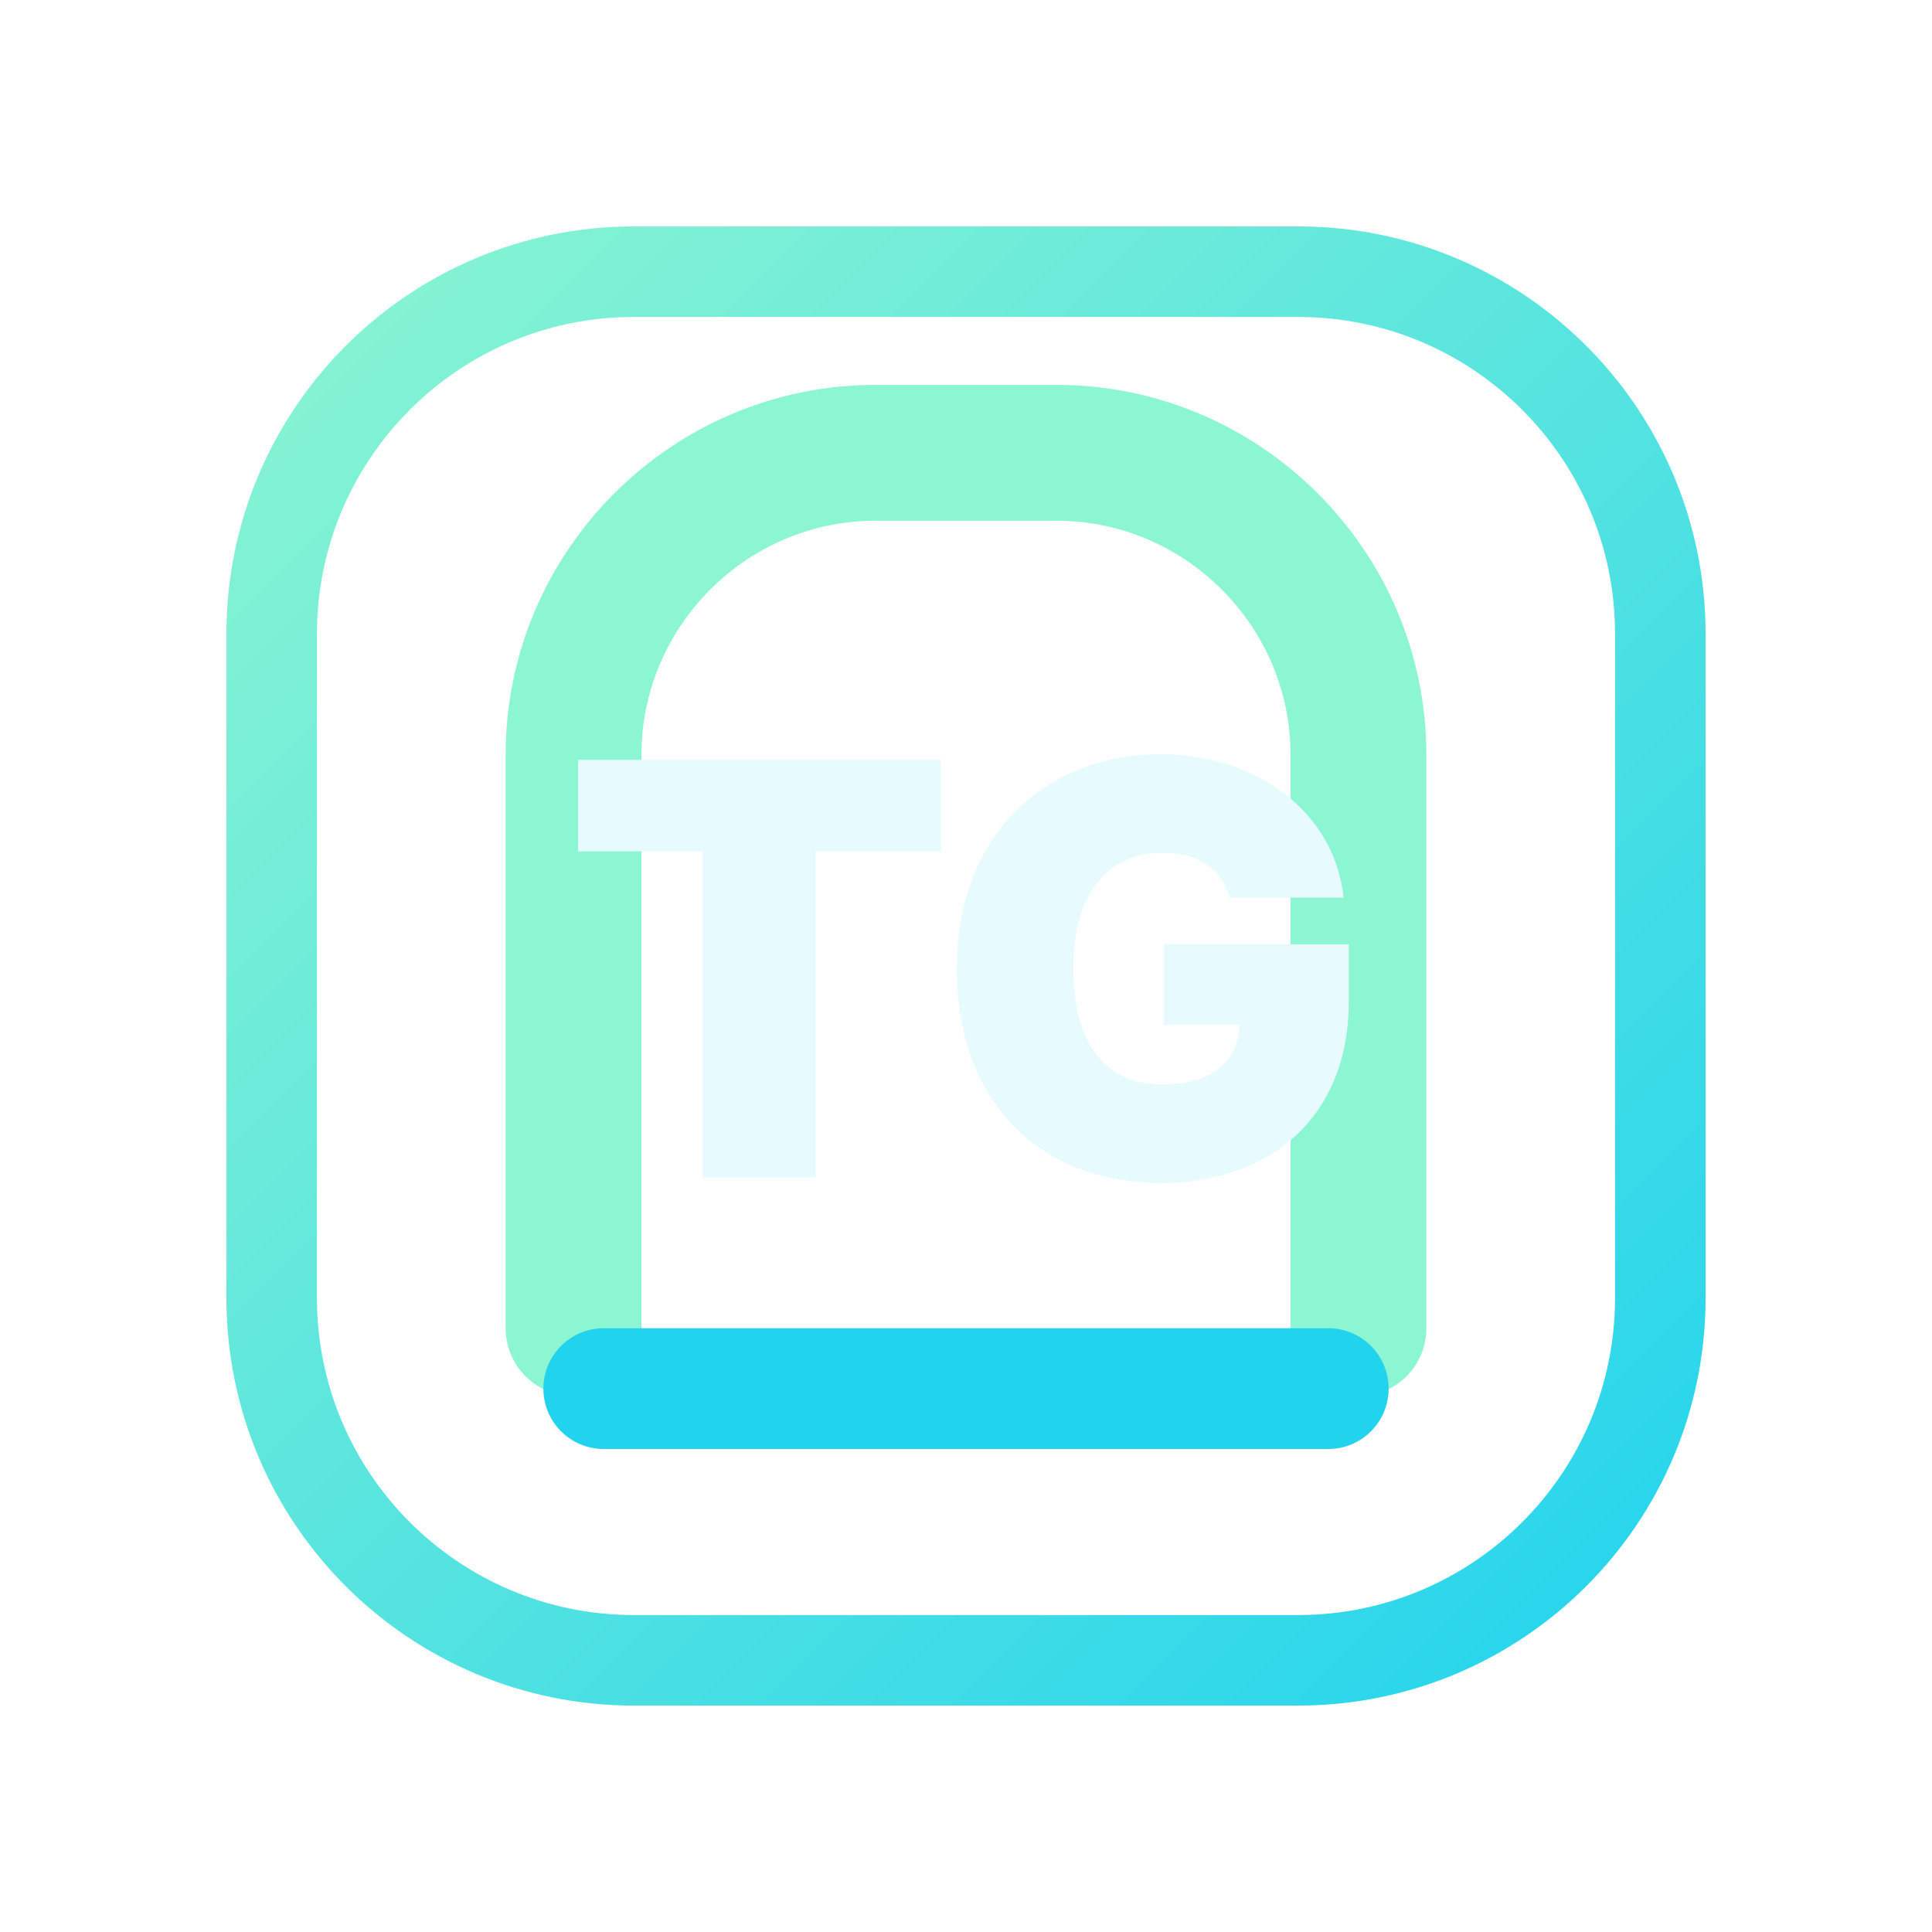
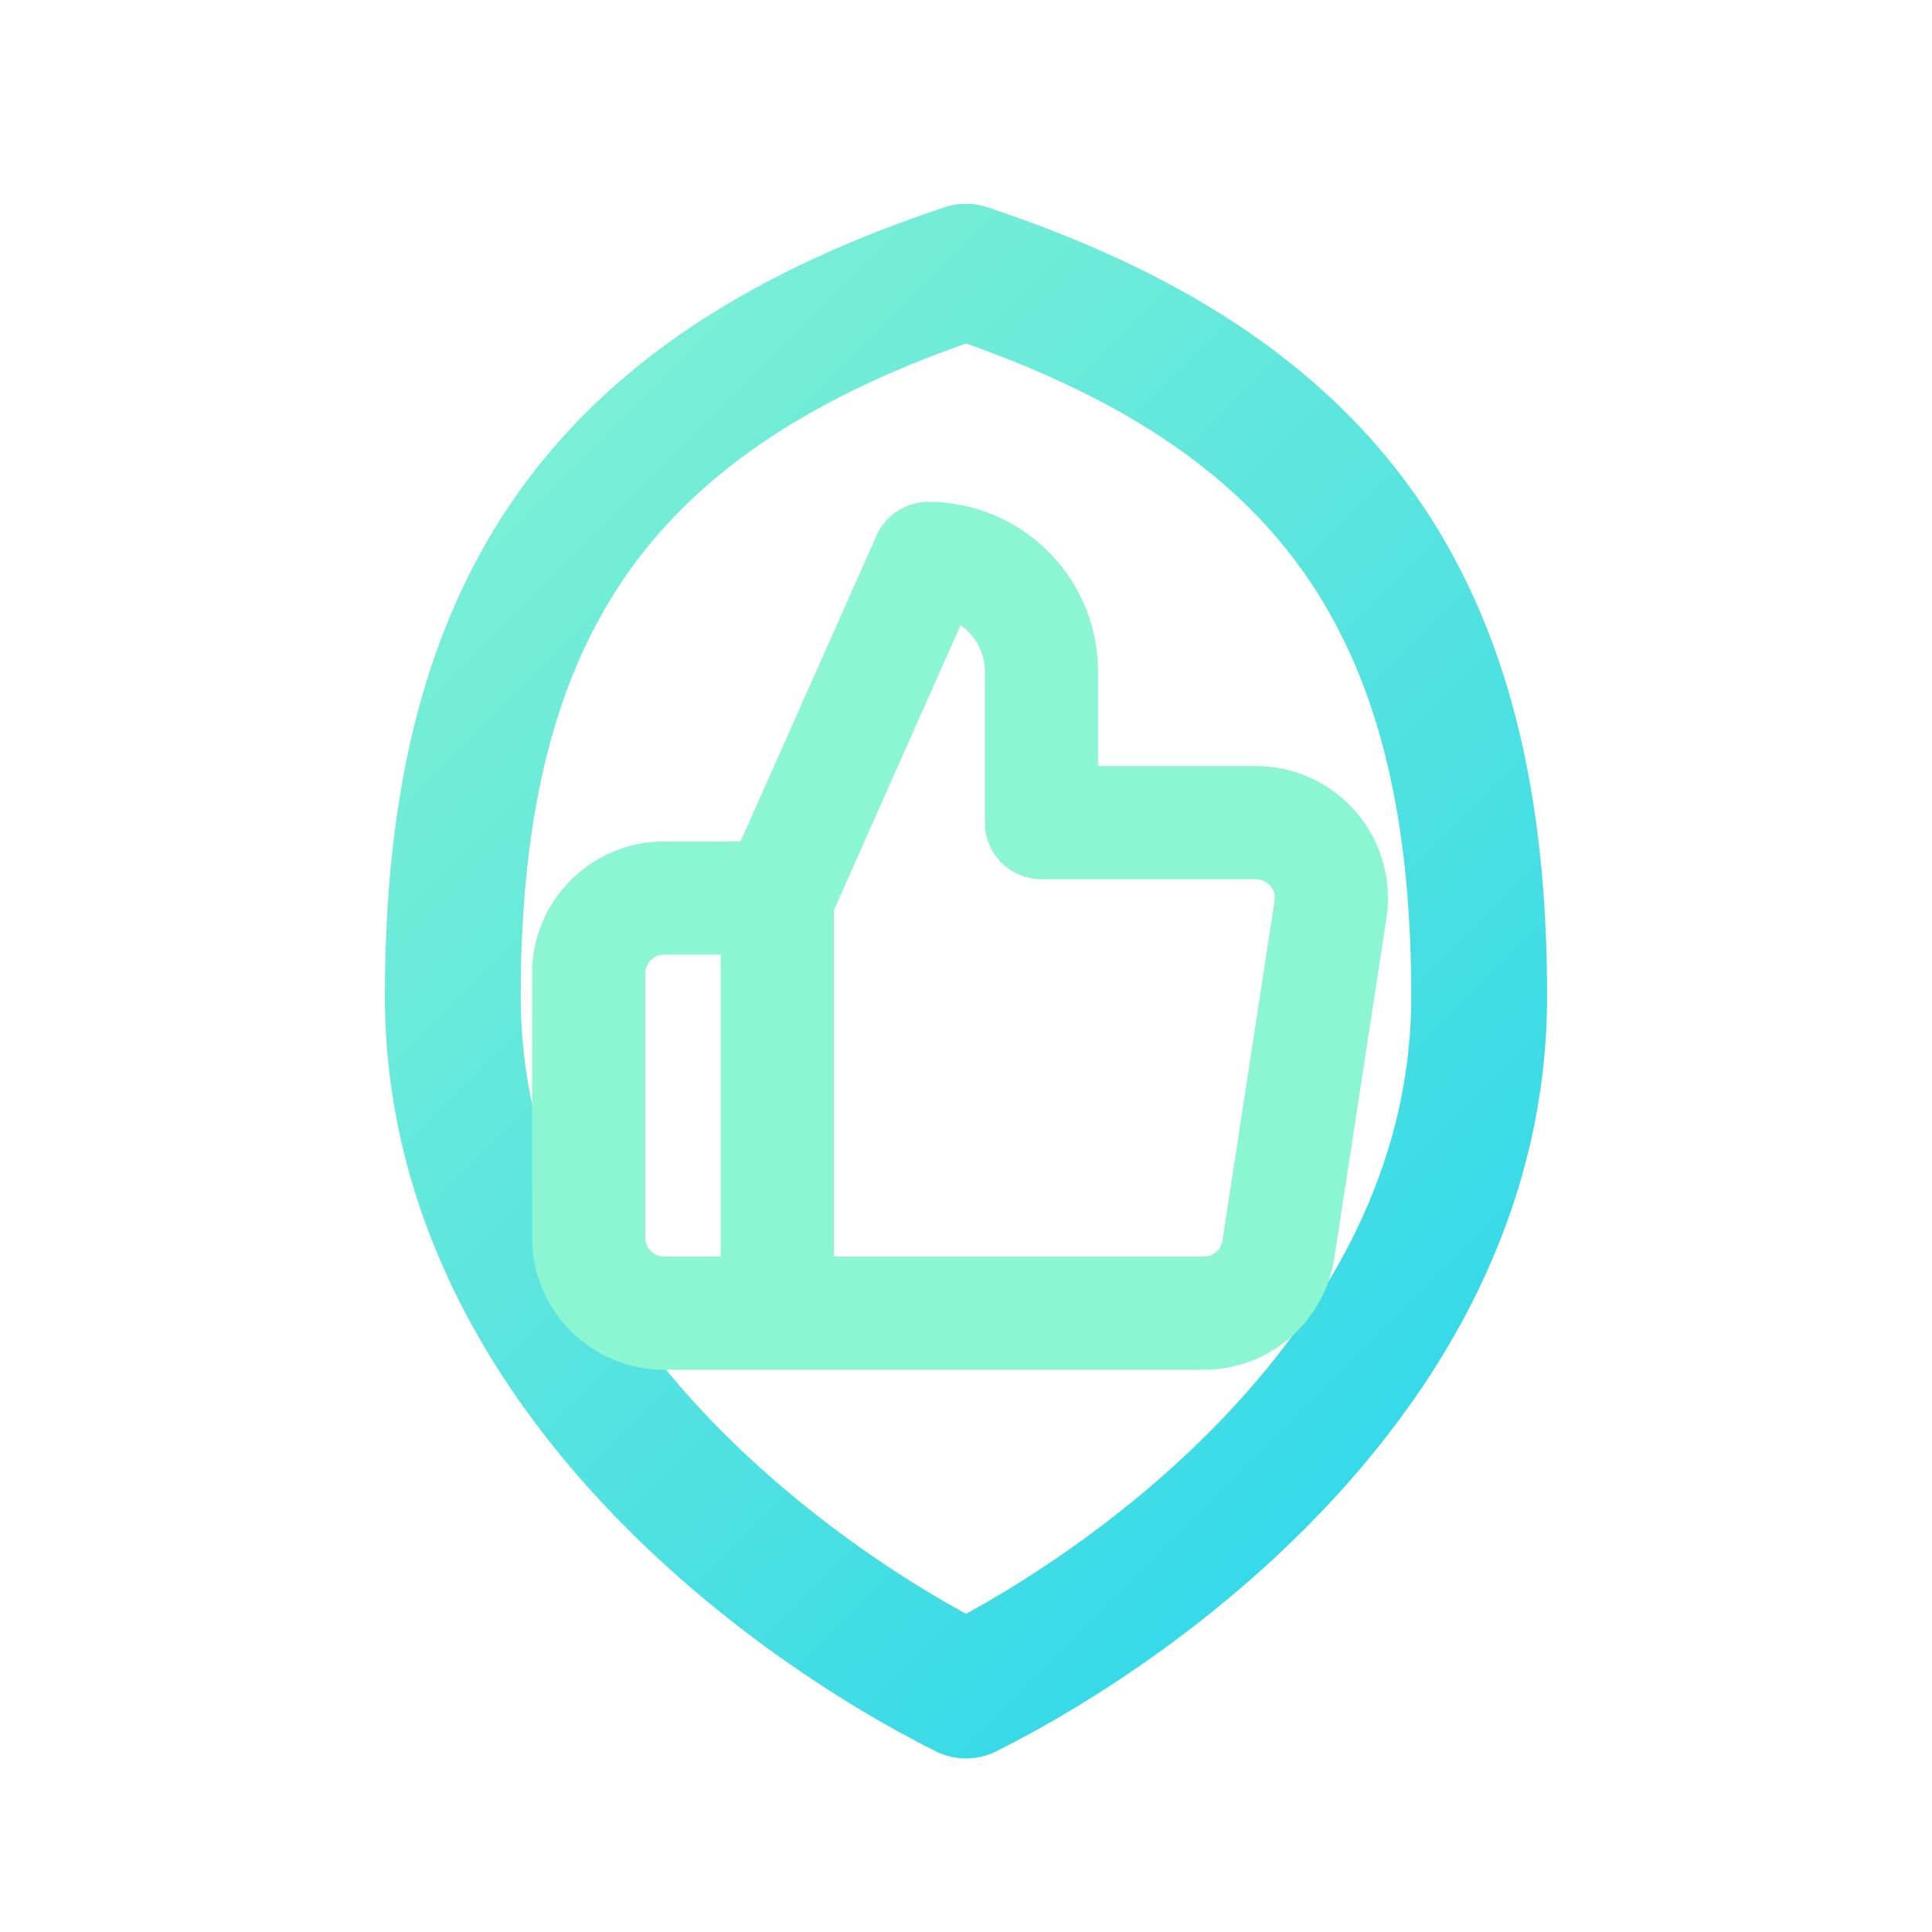
<svg xmlns="http://www.w3.org/2000/svg" viewBox="0 0 64 64" role="img" aria-labelledby="tg-inline-title tg-inline-desc">
  <defs>
    <linearGradient id="tg-inline-frame" x1="8" y1="8" x2="56" y2="56" gradientUnits="userSpaceOnUse">
      <stop offset="0" stop-color="#8cf5d1" />
      <stop offset="1" stop-color="#22d3ee" />
    </linearGradient>
  </defs>
-   <rect x="9" y="9" width="46" height="46" rx="12" fill="none" stroke="url(#tg-inline-frame)" stroke-width="3" />
-   <path d="M19 44V25c0-5.5 4.5-10 10-10h6c5.5 0 10 4.5 10 10v19" fill="none" stroke="#8cf5d1" stroke-width="4.5" stroke-linecap="round" stroke-linejoin="round" />
-   <text x="32" y="39" text-anchor="middle" fill="#e7fbff" font-family="Inter, -apple-system, BlinkMacSystemFont, Segoe UI, Arial, sans-serif" font-size="19" font-weight="900">TG</text>
-   <rect x="18" y="44" width="28" height="4" rx="2" fill="#22d3ee" />
+   <path d="M32 9 C20 13 15 20 15 33 C15 45 26 53 32 56 C38 53 49 45 49 33 C49 20 44 13 32 9 Z" fill="none" stroke="url(#tg-inline-frame)" stroke-width="4.5" stroke-linejoin="round" />
+   <g transform="translate(17, 16) scale(1.25)" stroke="#8cf5d1" stroke-width="3" stroke-linecap="round" stroke-linejoin="round" fill="none">
+     <path d="M14 9V5a3 3 0 0 0-3-3l-4 9v11h11.28a2 2 0 0 0 2-1.7l1.38-9a2 2 0 0 0-2-2.3zM7 22H4a2 2 0 0 1-2-2v-7a2 2 0 0 1 2-2h3" />
+   </g>
</svg>
